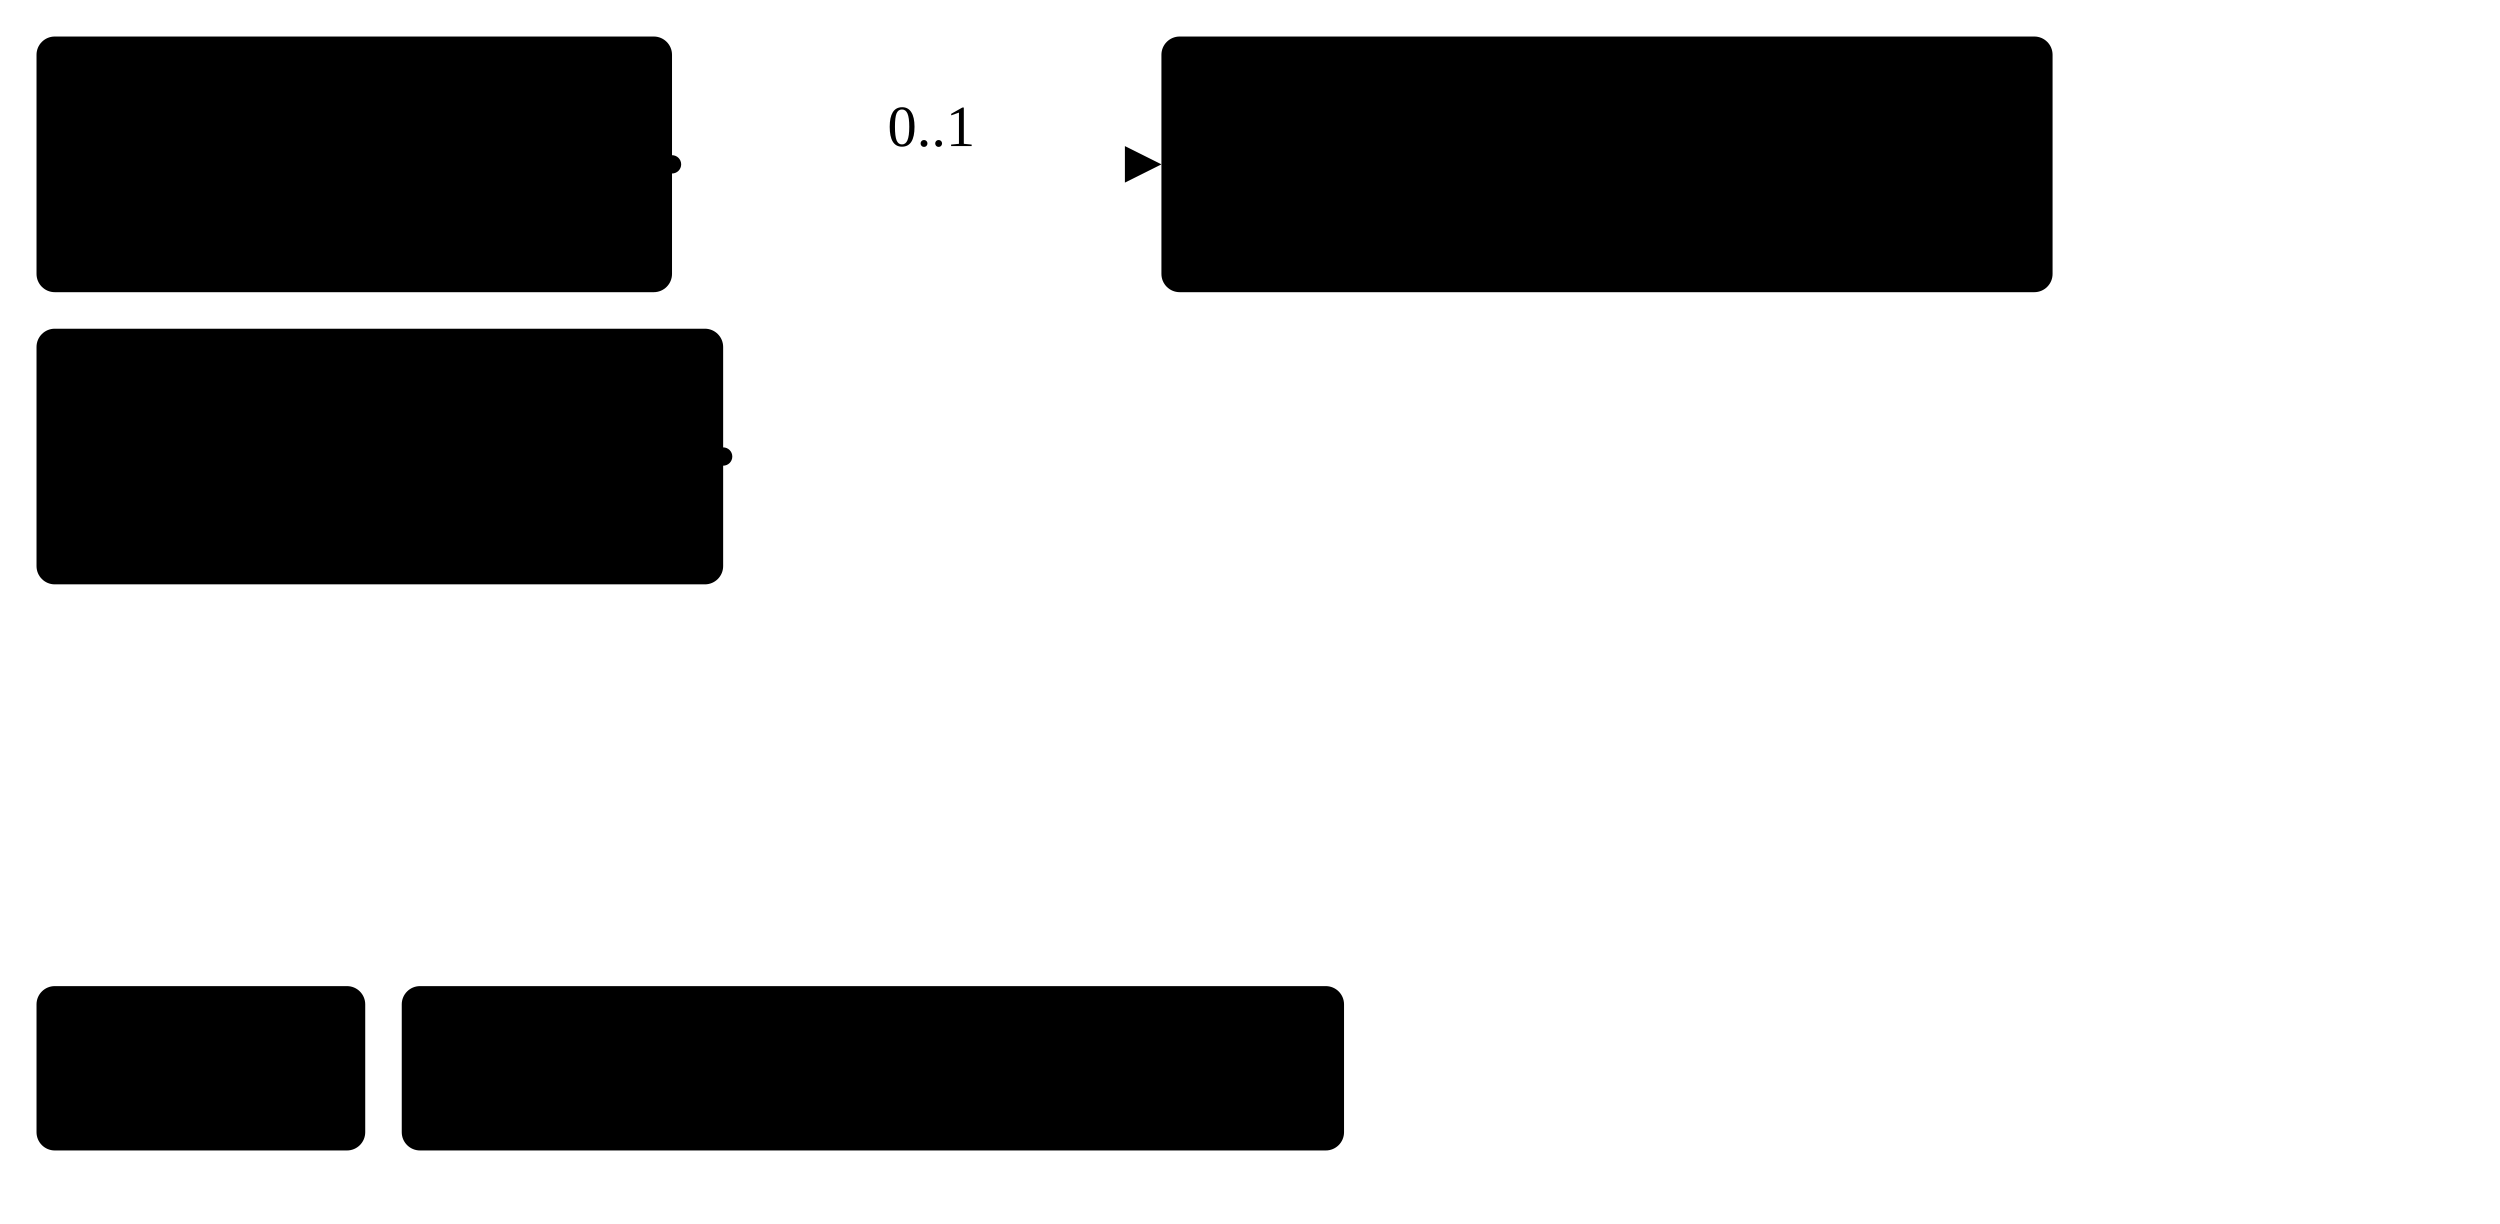
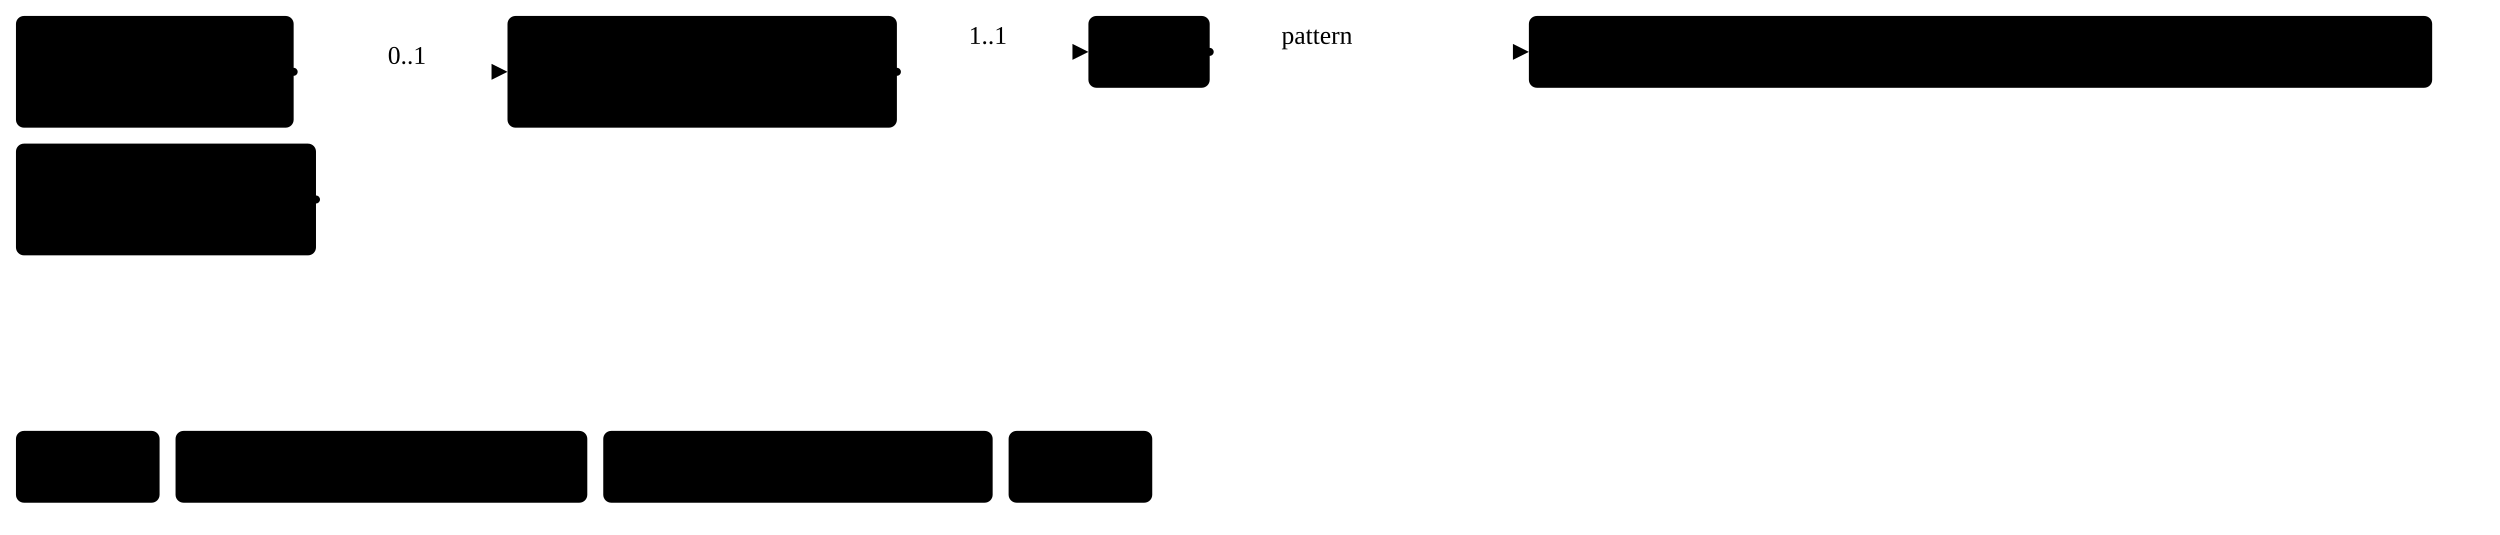
- <svg xmlns="http://www.w3.org/2000/svg" version="1.1" width="513.38" height="251.25">
+ <svg xmlns="http://www.w3.org/2000/svg" version="1.1" width="1174.88" height="251.25">
  <defs>
    <marker id="arrowStart" markerWidth="3.75" markerHeight="3.75" markerUnits="px" refX="1.88" refY="1.88">
      <circle class="connector" cx="1.88" cy="1.88" r="1.88" />
    </marker>
    <marker id="arrowEnd" markerWidth="7.5" markerHeight="7.5" markerUnits="px" refX="7.5" refY="3.75">
      <polygon class="connector" points="0 0 7.5 3.75 0 7.5" />
    </marker>
  </defs>
  <g>
    <g transform="translate(7.5 7.5)">
      <a href="StructureDefinition-FindingsLeftBreast.html" target="_top">
        <rect class="profile" x="0" y="0" width="130.5" height="52.5" rx="3.75" ry="3.75" />
      </a>
      <a href="StructureDefinition-FindingsLeftBreast.html" target="_top">
        <text x="65.25" y="22.5" text-anchor="middle" class="profile">Findings</text>
      </a>
      <a href="StructureDefinition-FindingsLeftBreast.html" target="_top">
        <text x="65.25" y="41.25" text-anchor="middle" class="profile">Left Breast</text>
      </a>
    </g>
    <g transform="translate(7.5 67.5)">
      <a href="StructureDefinition-FindingsRightBreast.html" target="_top">
        <rect class="profile" x="0" y="0" width="141" height="52.5" rx="3.75" ry="3.75" />
      </a>
      <a href="StructureDefinition-FindingsRightBreast.html" target="_top">
        <text x="70.5" y="22.5" text-anchor="middle" class="profile">Findings</text>
      </a>
      <a href="StructureDefinition-FindingsRightBreast.html" target="_top">
        <text x="70.5" y="41.25" text-anchor="middle" class="profile">Right Breast</text>
      </a>
    </g>
    <line class="connector" marker-end="url(#arrowEnd)" x1="178.5" y1="33.75" x2="238.5" y2="33.75" />
    <text x="182.25" y="30" text-anchor="right" class="lhsText">0..1</text>
    <line class="connector" marker-start="url(#arrowStart)" x1="138" y1="33.75" x2="178.5" y2="33.75" />
    <line class="connector" marker-start="url(#arrowStart)" x1="148.5" y1="93.75" x2="178.5" y2="93.75" />
    <line class="connector" x1="178.5" y1="33.75" x2="178.5" y2="93.75" />
  </g>
  <g>
    <g transform="translate(238.5 7.5)">
      <a href="StructureDefinition-NMFinding.html" target="_top">
        <rect class="focus" x="0" y="0" width="183" height="52.5" rx="3.75" ry="3.75" />
      </a>
      <a href="StructureDefinition-NMFinding.html" target="_top">
        <text x="91.5" y="22.5" text-anchor="middle" class="focus">Nuclear Medicine</text>
      </a>
      <a href="StructureDefinition-NMFinding.html" target="_top">
        <text x="91.5" y="41.25" text-anchor="middle" class="focus">Findings</text>
      </a>
    </g>
+     <line class="connector" marker-end="url(#arrowEnd)" x1="451.5" y1="24.38" x2="511.5" y2="24.38" />
+     <text x="455.25" y="20.62" text-anchor="right" class="lhsText">1..1</text>
+     <line class="connector" marker-start="url(#arrowStart)" x1="421.5" y1="33.75" x2="451.5" y2="33.75" />
+     <line class="connector" x1="451.5" y1="24.38" x2="451.5" y2="33.75" />
+   </g>
+   <g>
+     <g transform="translate(511.5 7.5)">
+       <a href="StructureDefinition-NMFinding-definitions.html#Observation.code" target="_top">
+         <rect class="element" x="0" y="0" width="57" height="33.75" rx="3.75" ry="3.75" />
+       </a>
+       <a href="StructureDefinition-NMFinding-definitions.html#Observation.code" target="_top">
+         <text x="28.5" y="22.5" text-anchor="middle" class="element">Code</text>
+       </a>
+     </g>
+     <line class="connector" marker-end="url(#arrowEnd)" x1="598.5" y1="24.38" x2="718.5" y2="24.38" />
+     <text x="602.25" y="20.62" text-anchor="right" class="lhsText">pattern </text>
+     <line class="connector" marker-start="url(#arrowStart)" x1="568.5" y1="24.38" x2="598.5" y2="24.38" />
+     <line class="connector" x1="598.5" y1="24.38" x2="598.5" y2="24.38" />
+   </g>
+   <g>
+     <g transform="translate(718.5 7.5)">
+       <a href="http://hl7.org/fhir/us/breast-radiology/CodeSystem/ObservationCodesCS" target="_top">
+         <rect class="value" x="0" y="0" width="424.5" height="33.75" rx="3.75" ry="3.75" />
+       </a>
+       <a href="http://hl7.org/fhir/us/breast-radiology/CodeSystem/ObservationCodesCS" target="_top">
+         <text x="212.25" y="22.5" text-anchor="middle" class="value">ObservationCodesCS#nmFindingObservation</text>
+       </a>
+     </g>
  </g>
  <g>
    <g transform="translate(7.5 202.5)">
      <rect class="focus" x="0" y="0" width="67.5" height="33.75" rx="3.75" ry="3.75" />
      <text x="33.75" y="22.5" text-anchor="middle" class="focus">Focus</text>
    </g>
    <g transform="translate(82.5 202.5)">
      <rect class="profile" x="0" y="0" width="193.5" height="33.75" rx="3.75" ry="3.75" />
      <text x="96.75" y="22.5" text-anchor="middle" class="profile">Profiled Resource</text>
    </g>
+     <g transform="translate(283.5 202.5)">
+       <rect class="element" x="0" y="0" width="183" height="33.75" rx="3.75" ry="3.75" />
+       <text x="91.5" y="22.5" text-anchor="middle" class="element">Resource Element</text>
+     </g>
+     <g transform="translate(474 202.5)">
+       <rect class="value" x="0" y="0" width="67.5" height="33.75" rx="3.75" ry="3.75" />
+       <text x="33.75" y="22.5" text-anchor="middle" class="value">Value</text>
+     </g>
  </g>
</svg>
